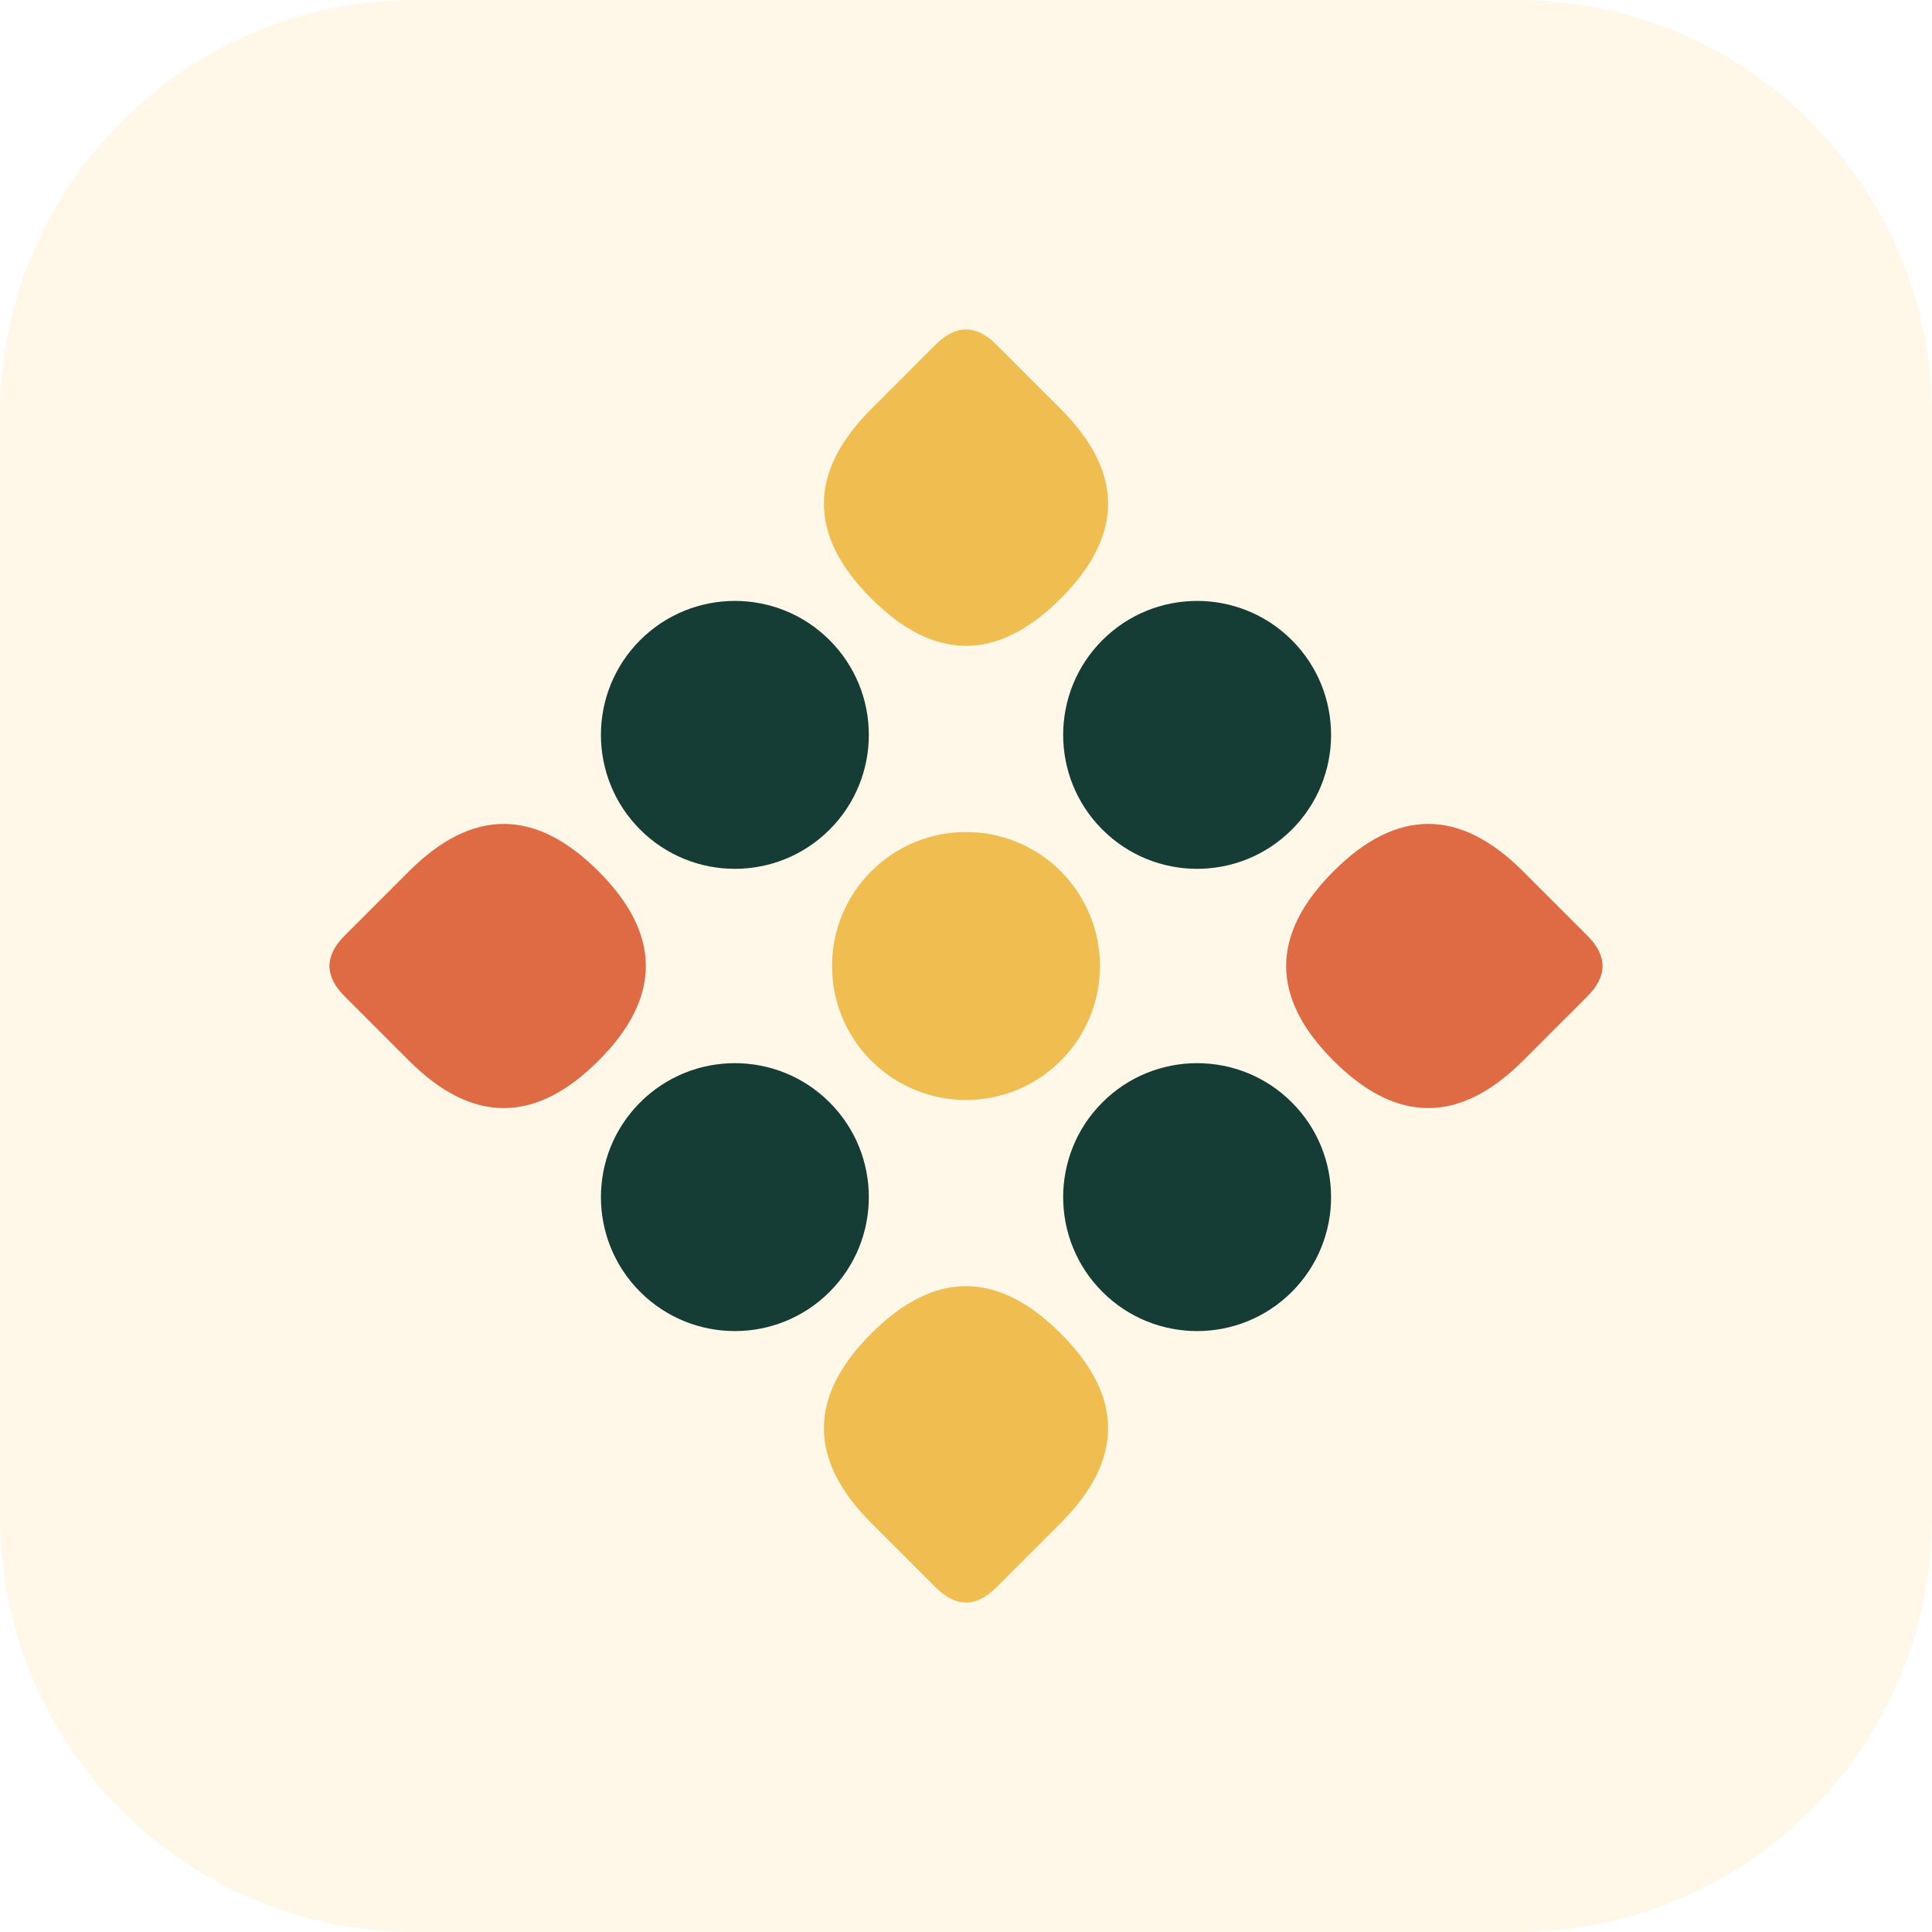
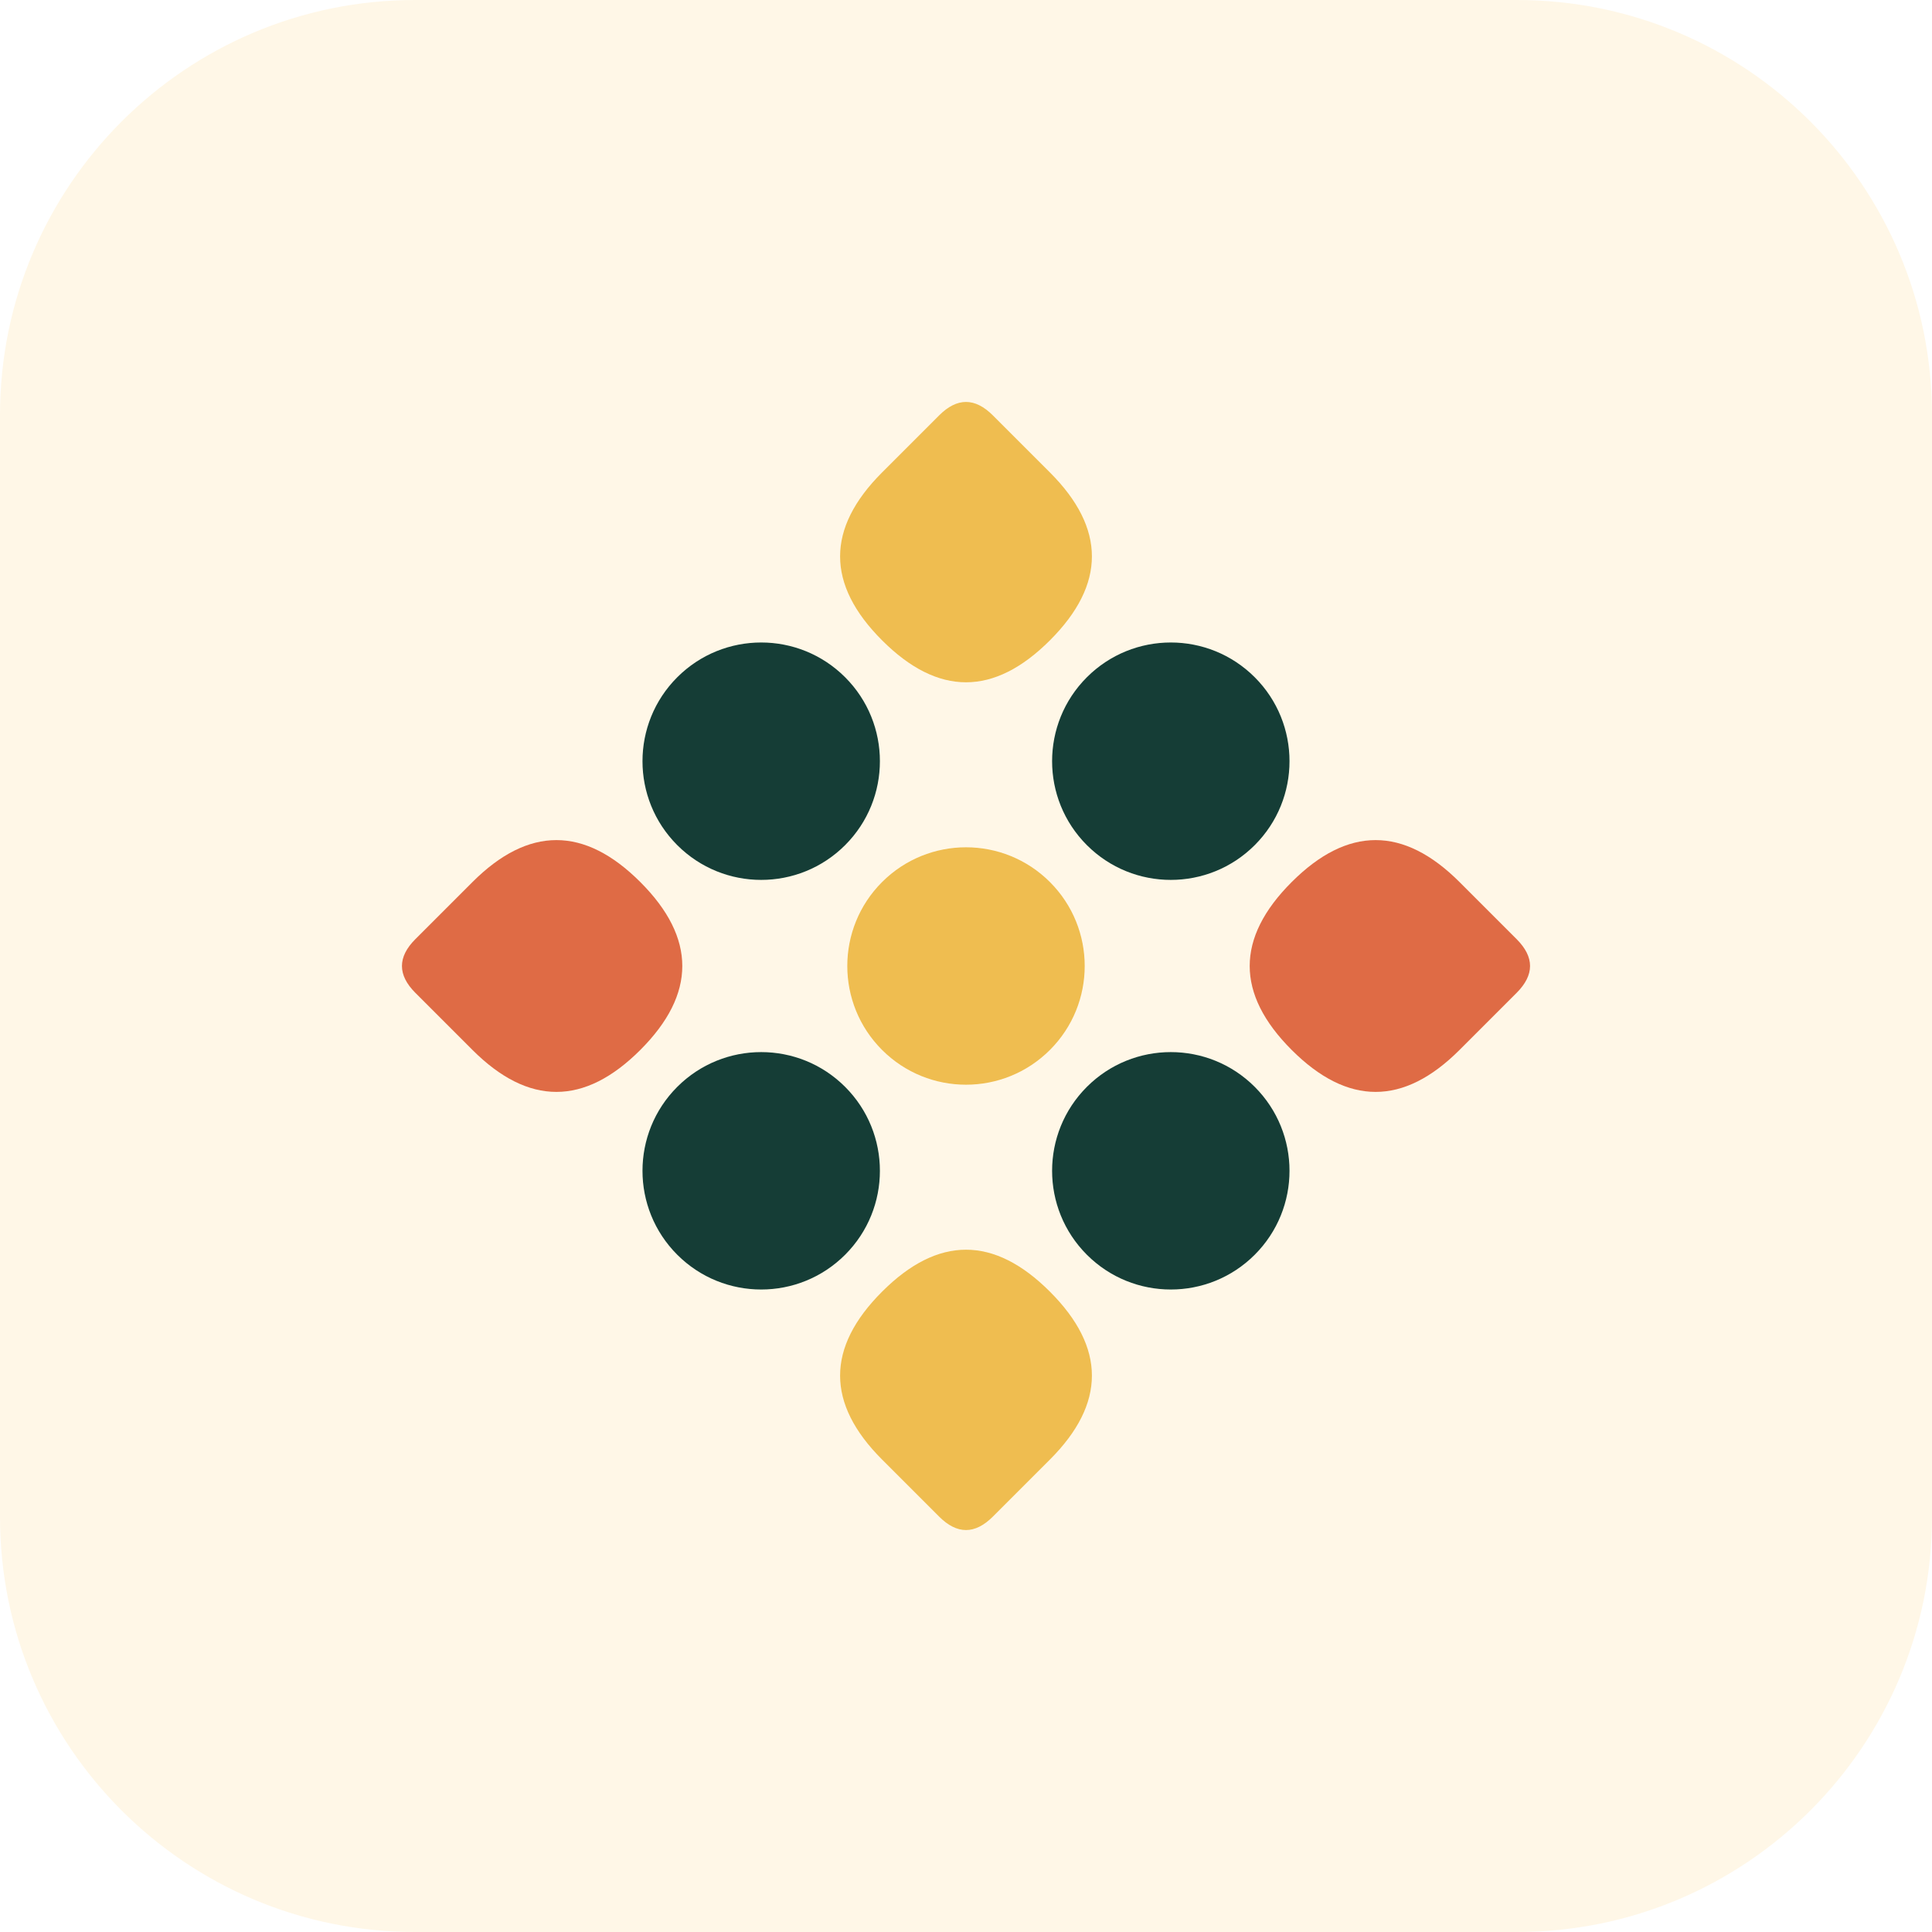
<svg xmlns="http://www.w3.org/2000/svg" viewBox="0 0 1024 1024" width="1024" height="1024">
-   <rect width="1024" height="1024" rx="220" fill="#FFF7E7" />
+   <rect width="1024" height="1024" rx="220.000" fill="#FFF7E7" />
  <g transform="rotate(45 512 512)">
-     <path data-module="0-0" fill="#EFBD50" data-seed-corner="top-left" d="M 290.480 267.760 H 338.760 Q 409.760 267.760 409.760 338.760 V 338.760 Q 409.760 409.760 338.760 409.760 H 338.760 Q 267.760 409.760 267.760 338.760 V 290.480 Q 267.760 267.760 290.480 267.760 Z" />
-     <circle data-module="0-1" fill="#153D36" cx="512.000" cy="338.760" r="71.000" />
-     <path data-module="0-2" fill="#DF6B45" data-seed-corner="top-right" d="M 685.240 267.760 H 733.520 Q 756.240 267.760 756.240 290.480 V 338.760 Q 756.240 409.760 685.240 409.760 H 685.240 Q 614.240 409.760 614.240 338.760 V 338.760 Q 614.240 267.760 685.240 267.760 Z" />
-     <circle data-module="1-0" fill="#153D36" cx="338.760" cy="512.000" r="71.000" />
-     <circle data-module="1-1" fill="#EFBD50" cx="512.000" cy="512.000" r="71.000" />
-     <circle data-module="1-2" fill="#153D36" cx="685.240" cy="512.000" r="71.000" />
-     <path data-module="2-0" fill="#DF6B45" data-seed-corner="bottom-left" d="M 338.760 614.240 H 338.760 Q 409.760 614.240 409.760 685.240 V 685.240 Q 409.760 756.240 338.760 756.240 H 290.480 Q 267.760 756.240 267.760 733.520 V 685.240 Q 267.760 614.240 338.760 614.240 Z" />
-     <circle data-module="2-1" fill="#153D36" cx="512.000" cy="685.240" r="71.000" />
-     <path data-module="2-2" fill="#EFBD50" data-seed-corner="bottom-right" d="M 685.240 614.240 H 685.240 Q 756.240 614.240 756.240 685.240 V 733.520 Q 756.240 756.240 733.520 756.240 H 685.240 Q 614.240 756.240 614.240 685.240 V 685.240 Q 614.240 614.240 685.240 614.240 Z" />
+     <path data-module="0-0" fill="#EFBD50" data-seed-corner="top-left" d="M 315.704 295.572 H 358.487 Q 421.402 295.572 421.402 358.487 V 358.487 Q 421.402 421.402 358.487 421.402 H 358.487 Q 295.572 421.402 295.572 358.487 V 315.704 Q 295.572 295.572 315.704 295.572 Z" />
+     <circle data-module="0-1" fill="#153D36" cx="512.000" cy="358.487" r="62.915" />
+     <path data-module="0-2" fill="#DF6B45" data-seed-corner="top-right" d="M 665.513 295.572 H 708.296 Q 728.428 295.572 728.428 315.704 V 358.487 Q 728.428 421.402 665.513 421.402 H 665.513 Q 602.598 421.402 602.598 358.487 V 358.487 Q 602.598 295.572 665.513 295.572 Z" />
+     <circle data-module="1-0" fill="#153D36" cx="358.487" cy="512.000" r="62.915" />
+     <circle data-module="1-1" fill="#EFBD50" cx="512.000" cy="512.000" r="62.915" />
+     <circle data-module="1-2" fill="#153D36" cx="665.513" cy="512.000" r="62.915" />
+     <path data-module="2-0" fill="#DF6B45" data-seed-corner="bottom-left" d="M 358.487 602.598 H 358.487 Q 421.402 602.598 421.402 665.513 V 665.513 Q 421.402 728.428 358.487 728.428 H 315.704 Q 295.572 728.428 295.572 708.296 V 665.513 Q 295.572 602.598 358.487 602.598 Z" />
+     <circle data-module="2-1" fill="#153D36" cx="512.000" cy="665.513" r="62.915" />
+     <path data-module="2-2" fill="#EFBD50" data-seed-corner="bottom-right" d="M 665.513 602.598 H 665.513 Q 728.428 602.598 728.428 665.513 V 708.296 Q 728.428 728.428 708.296 728.428 H 665.513 Q 602.598 728.428 602.598 665.513 V 665.513 Q 602.598 602.598 665.513 602.598 Z" />
  </g>
</svg>
